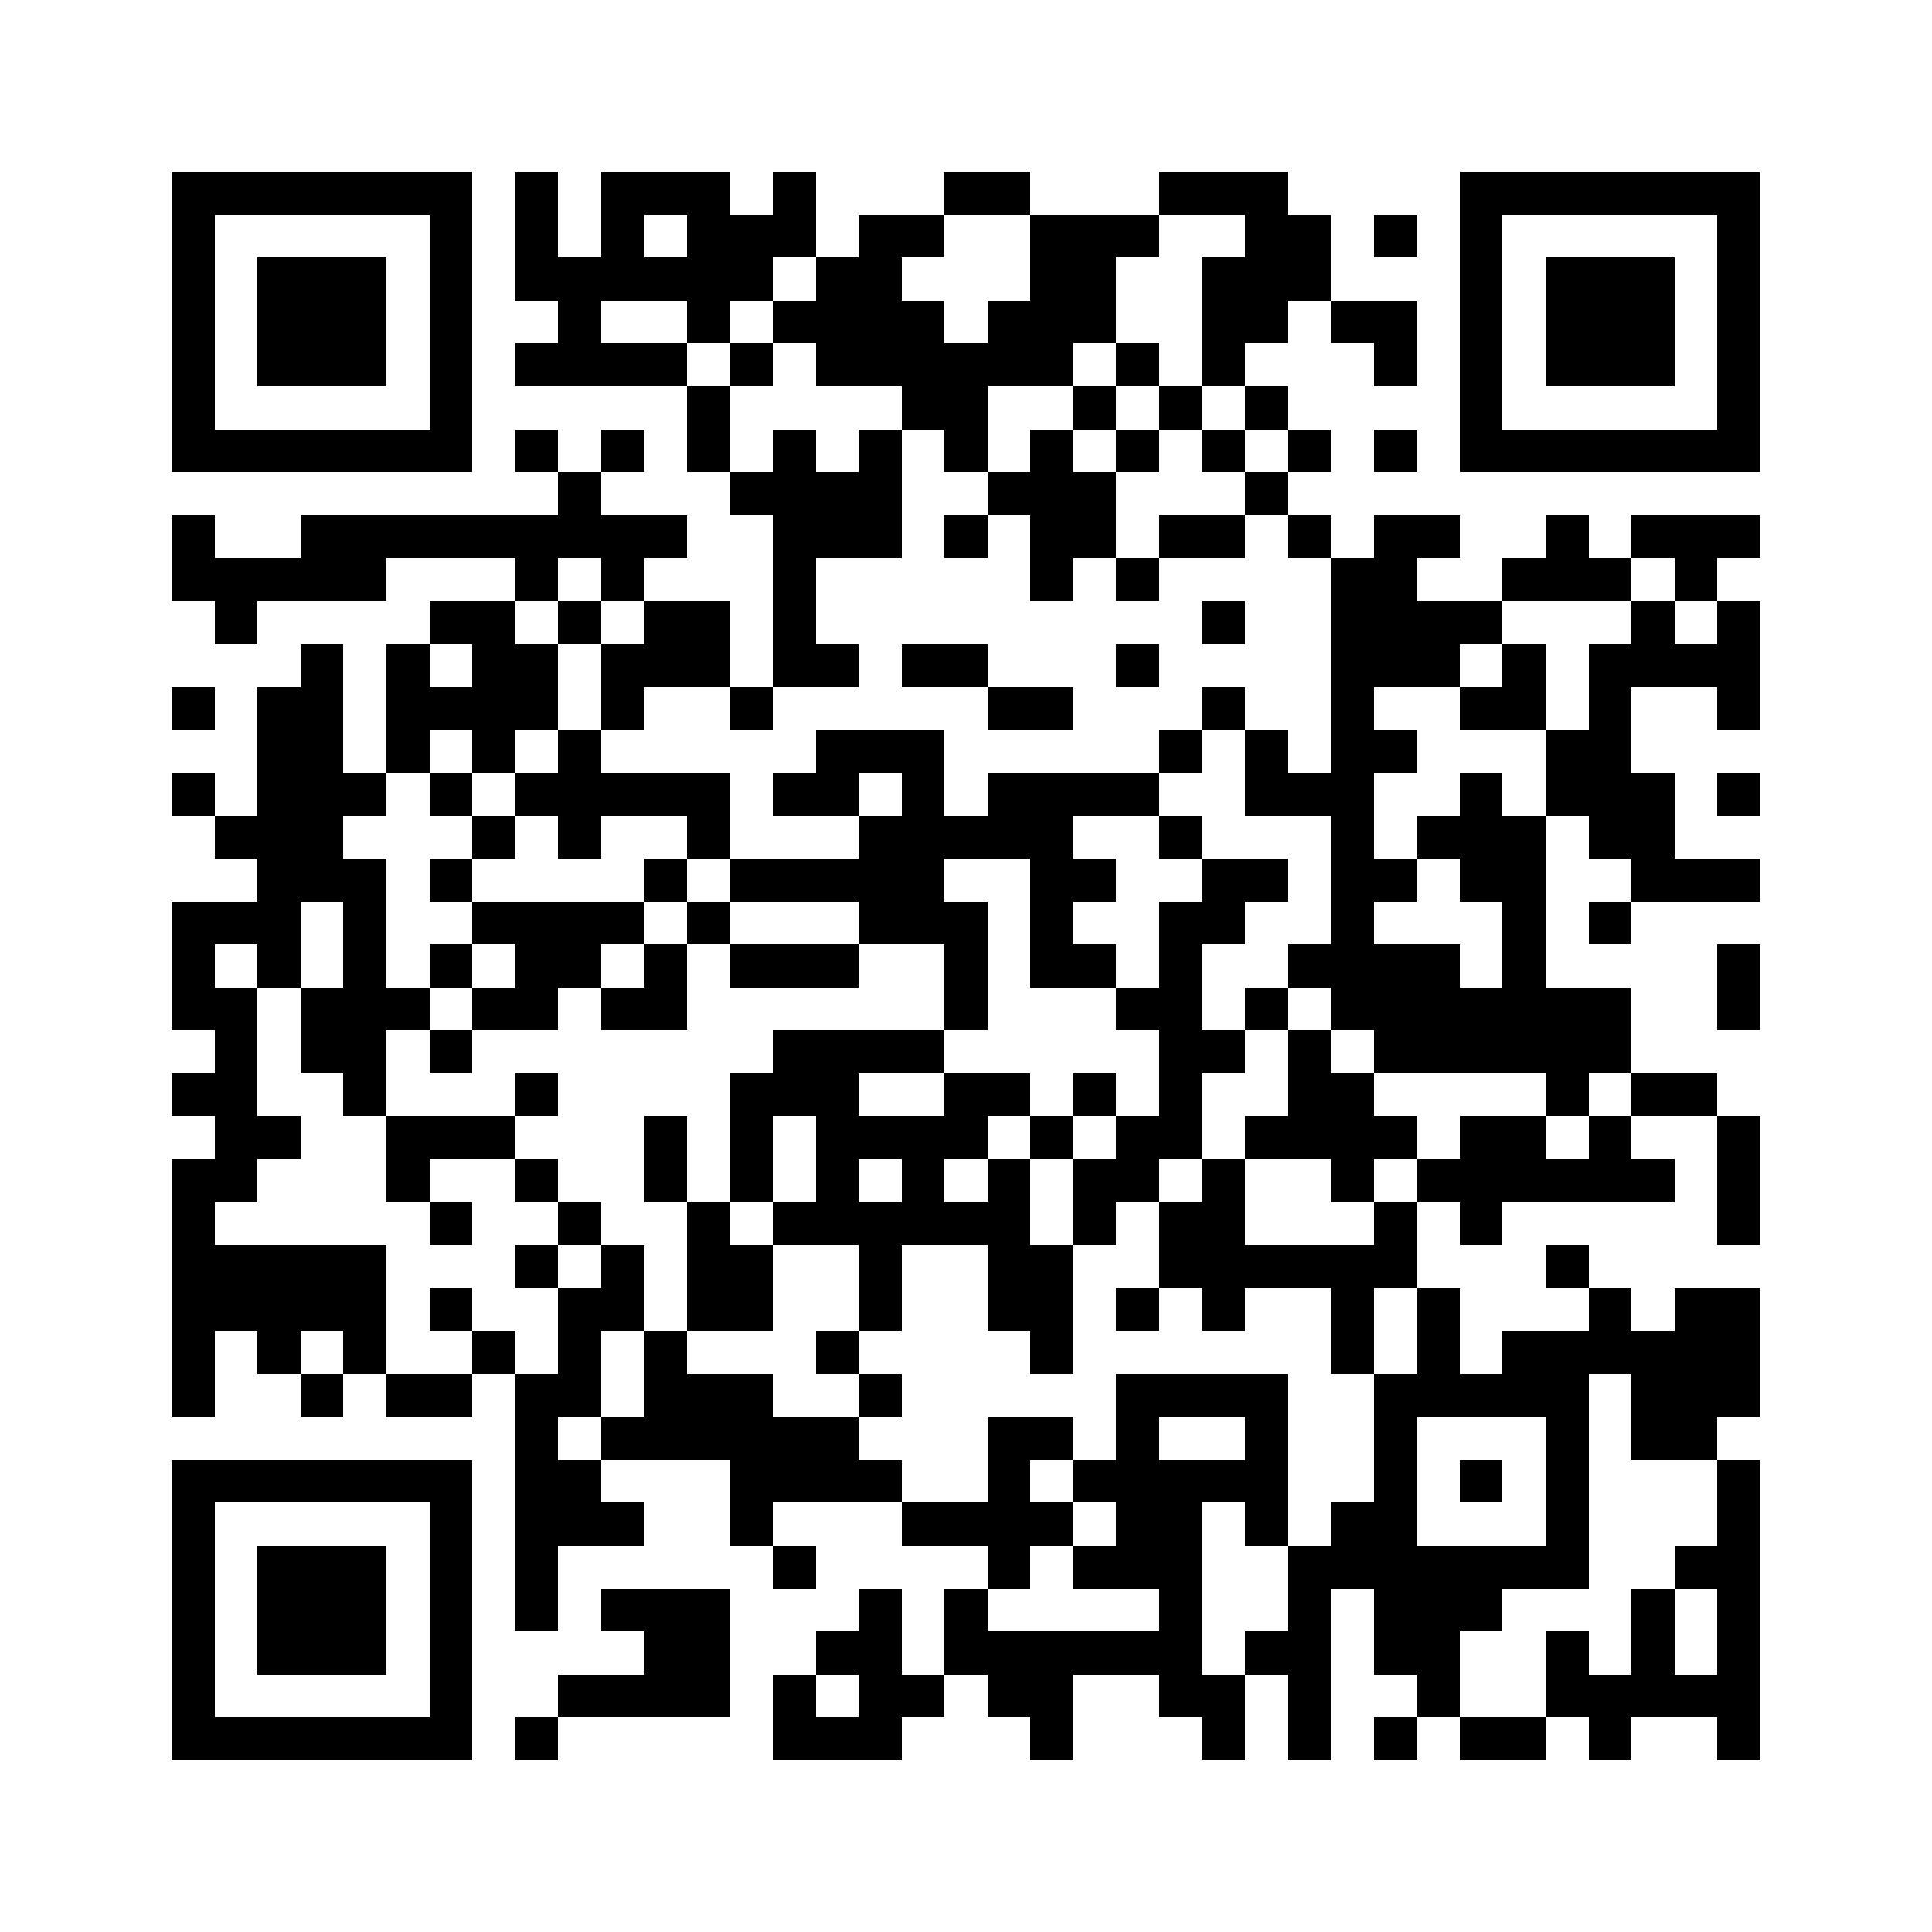
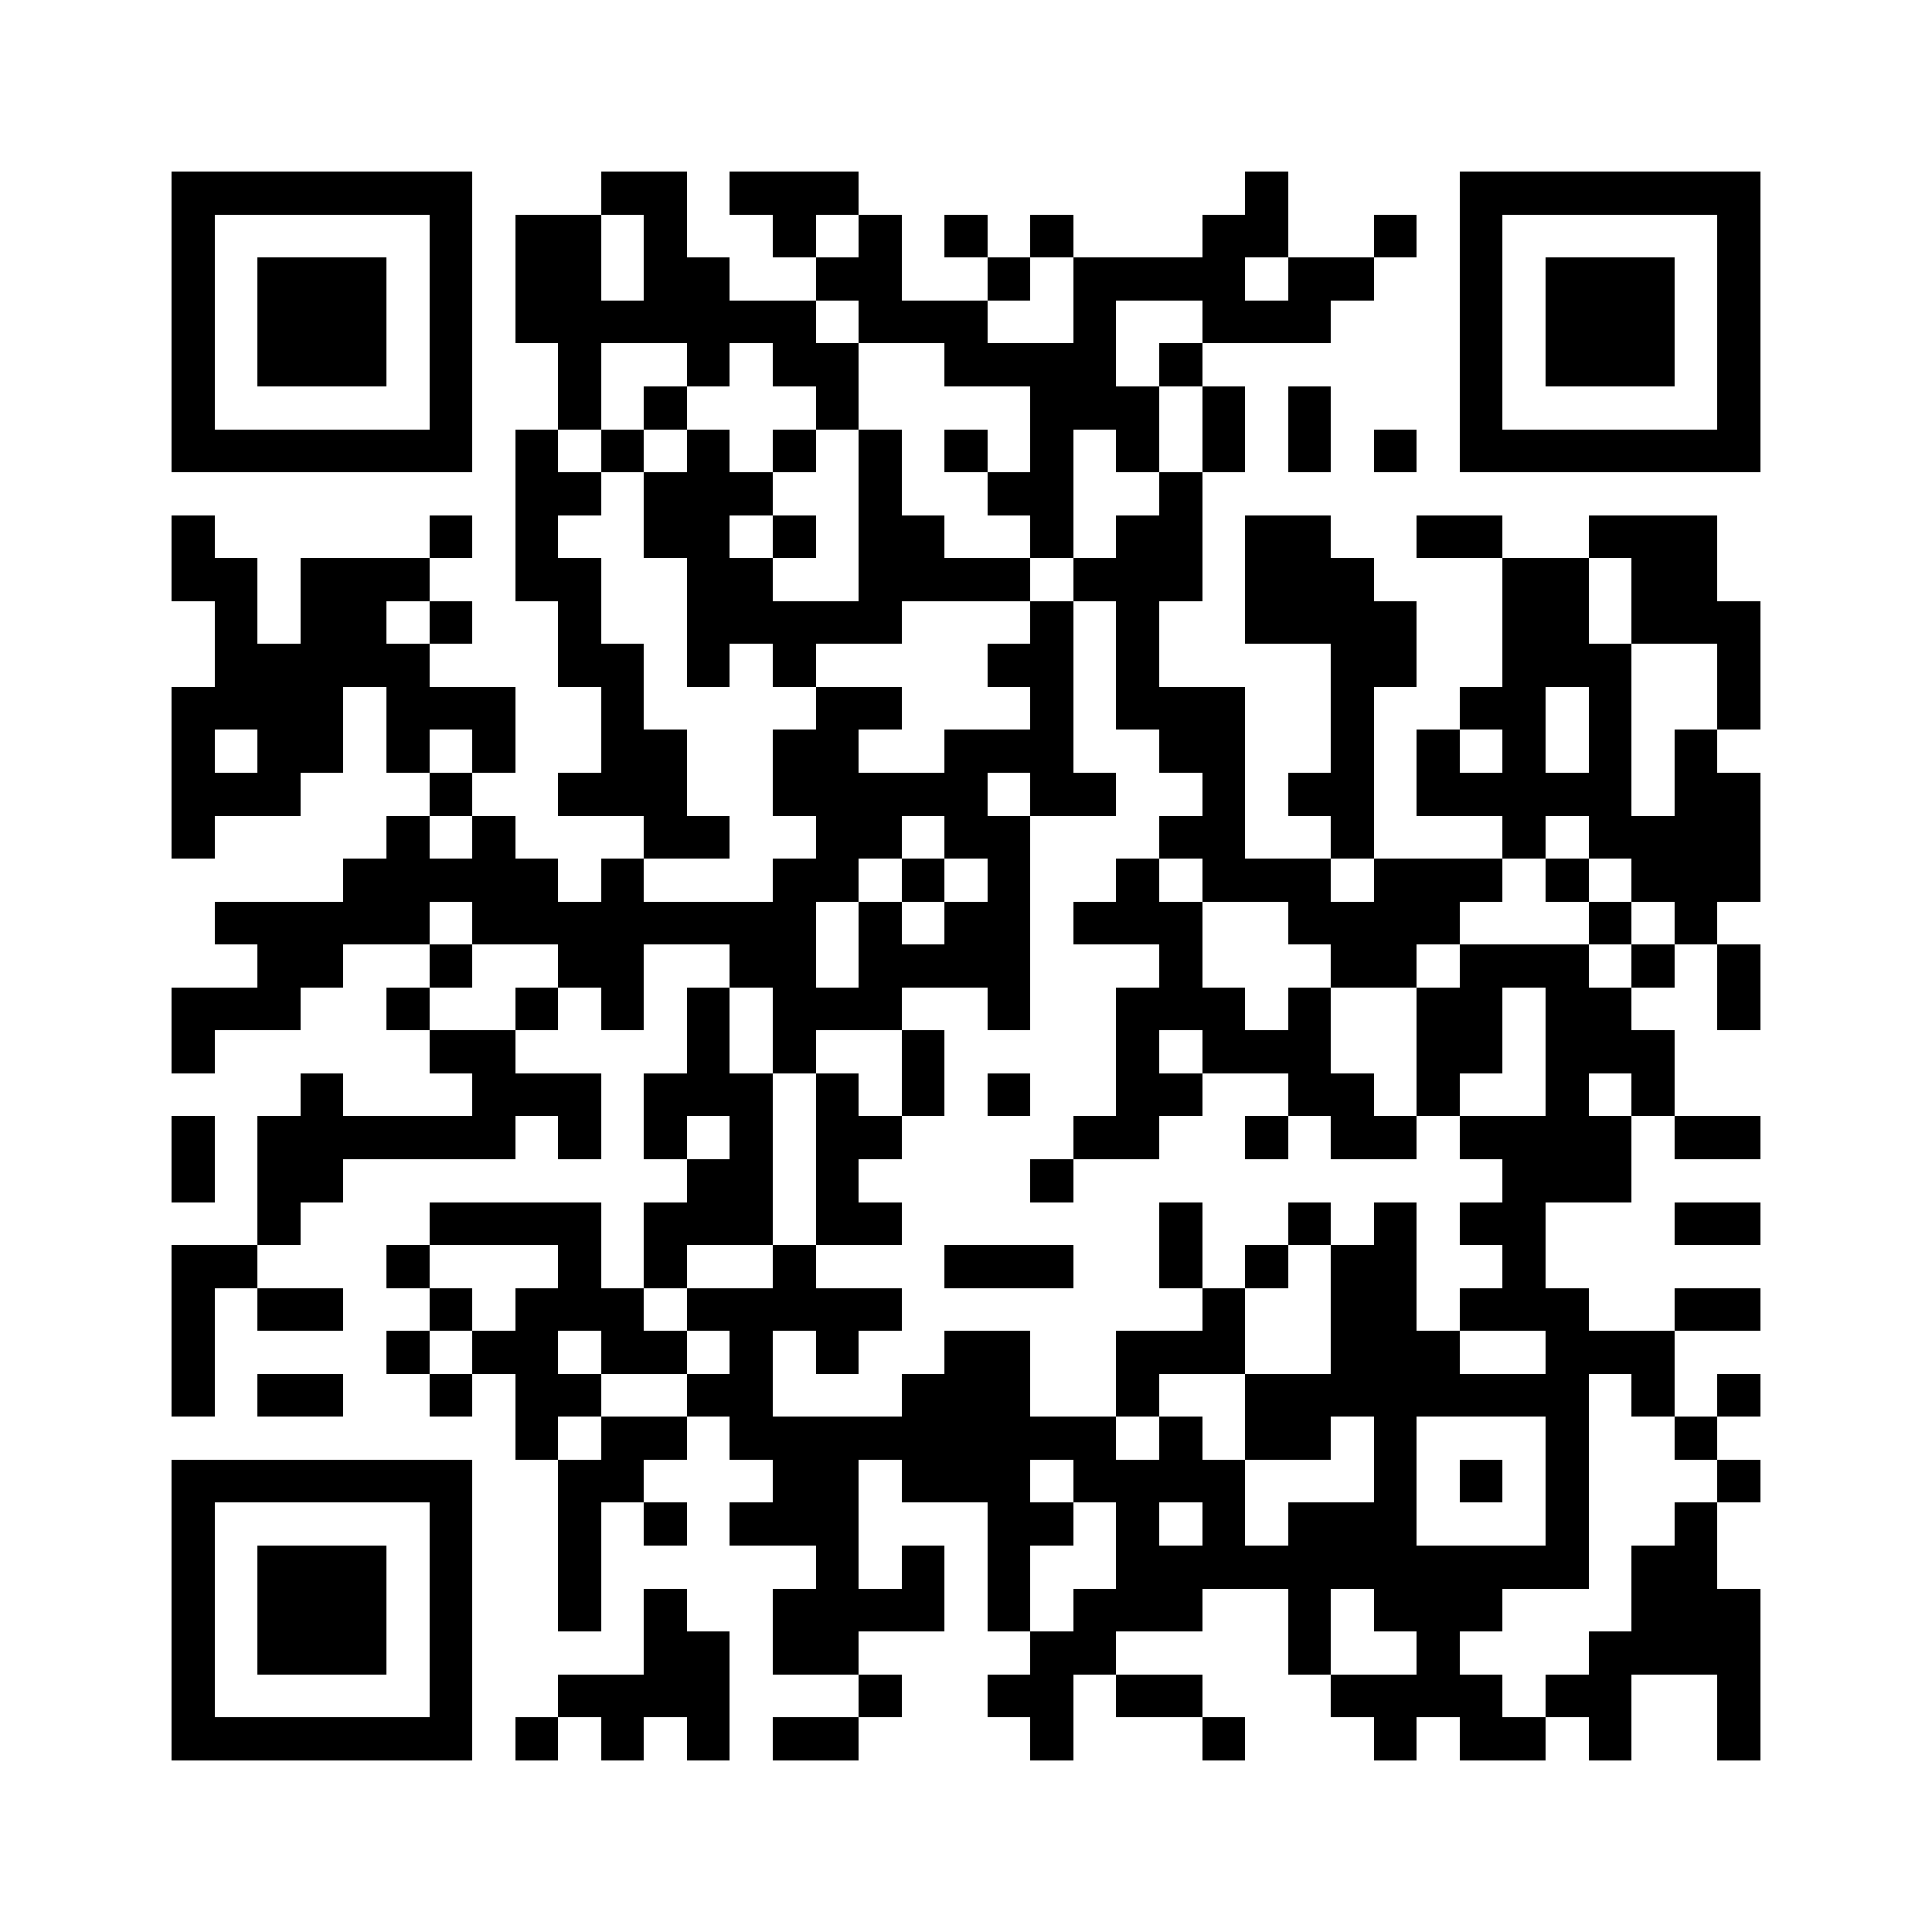
- <svg xmlns="http://www.w3.org/2000/svg" viewBox="0 0 45 45" width="360" height="360" shape-rendering="crispEdges" role="img" aria-label="QR code: https://biologyatscc.com/research/freshwater/observations/submit/">
+ <svg xmlns="http://www.w3.org/2000/svg" viewBox="0 0 45 45" width="360" height="360" shape-rendering="crispEdges" role="img" aria-label="QR code: https://justin83.github.io/biology-at-scc/research/freshwater/observations/submit/">
  <rect width="45" height="45" fill="#fff" />
-   <path fill="#000" d="M4 4h7v1h-7zM12 4h1v1h-1zM14 4h3v1h-3zM18 4h1v1h-1zM22 4h2v1h-2zM27 4h3v1h-3zM34 4h7v1h-7zM4 5h1v1h-1zM10 5h1v1h-1zM12 5h1v1h-1zM14 5h1v1h-1zM16 5h3v1h-3zM20 5h2v1h-2zM24 5h3v1h-3zM29 5h2v1h-2zM32 5h1v1h-1zM34 5h1v1h-1zM40 5h1v1h-1zM4 6h1v1h-1zM6 6h3v1h-3zM10 6h1v1h-1zM12 6h6v1h-6zM19 6h2v1h-2zM24 6h2v1h-2zM28 6h3v1h-3zM34 6h1v1h-1zM36 6h3v1h-3zM40 6h1v1h-1zM4 7h1v1h-1zM6 7h3v1h-3zM10 7h1v1h-1zM13 7h1v1h-1zM16 7h1v1h-1zM18 7h4v1h-4zM23 7h3v1h-3zM28 7h2v1h-2zM31 7h2v1h-2zM34 7h1v1h-1zM36 7h3v1h-3zM40 7h1v1h-1zM4 8h1v1h-1zM6 8h3v1h-3zM10 8h1v1h-1zM12 8h4v1h-4zM17 8h1v1h-1zM19 8h6v1h-6zM26 8h1v1h-1zM28 8h1v1h-1zM32 8h1v1h-1zM34 8h1v1h-1zM36 8h3v1h-3zM40 8h1v1h-1zM4 9h1v1h-1zM10 9h1v1h-1zM16 9h1v1h-1zM21 9h2v1h-2zM25 9h1v1h-1zM27 9h1v1h-1zM29 9h1v1h-1zM34 9h1v1h-1zM40 9h1v1h-1zM4 10h7v1h-7zM12 10h1v1h-1zM14 10h1v1h-1zM16 10h1v1h-1zM18 10h1v1h-1zM20 10h1v1h-1zM22 10h1v1h-1zM24 10h1v1h-1zM26 10h1v1h-1zM28 10h1v1h-1zM30 10h1v1h-1zM32 10h1v1h-1zM34 10h7v1h-7zM13 11h1v1h-1zM17 11h4v1h-4zM23 11h3v1h-3zM29 11h1v1h-1zM4 12h1v1h-1zM7 12h9v1h-9zM18 12h3v1h-3zM22 12h1v1h-1zM24 12h2v1h-2zM27 12h2v1h-2zM30 12h1v1h-1zM32 12h2v1h-2zM36 12h1v1h-1zM38 12h3v1h-3zM4 13h5v1h-5zM12 13h1v1h-1zM14 13h1v1h-1zM18 13h1v1h-1zM24 13h1v1h-1zM26 13h1v1h-1zM31 13h2v1h-2zM35 13h3v1h-3zM39 13h1v1h-1zM5 14h1v1h-1zM10 14h2v1h-2zM13 14h1v1h-1zM15 14h2v1h-2zM18 14h1v1h-1zM28 14h1v1h-1zM31 14h4v1h-4zM38 14h1v1h-1zM40 14h1v1h-1zM7 15h1v1h-1zM9 15h1v1h-1zM11 15h2v1h-2zM14 15h3v1h-3zM18 15h2v1h-2zM21 15h2v1h-2zM26 15h1v1h-1zM31 15h3v1h-3zM35 15h1v1h-1zM37 15h4v1h-4zM4 16h1v1h-1zM6 16h2v1h-2zM9 16h4v1h-4zM14 16h1v1h-1zM17 16h1v1h-1zM23 16h2v1h-2zM28 16h1v1h-1zM31 16h1v1h-1zM34 16h2v1h-2zM37 16h1v1h-1zM40 16h1v1h-1zM6 17h2v1h-2zM9 17h1v1h-1zM11 17h1v1h-1zM13 17h1v1h-1zM19 17h3v1h-3zM27 17h1v1h-1zM29 17h1v1h-1zM31 17h2v1h-2zM36 17h2v1h-2zM4 18h1v1h-1zM6 18h3v1h-3zM10 18h1v1h-1zM12 18h5v1h-5zM18 18h2v1h-2zM21 18h1v1h-1zM23 18h4v1h-4zM29 18h3v1h-3zM34 18h1v1h-1zM36 18h3v1h-3zM40 18h1v1h-1zM5 19h3v1h-3zM11 19h1v1h-1zM13 19h1v1h-1zM16 19h1v1h-1zM20 19h5v1h-5zM27 19h1v1h-1zM31 19h1v1h-1zM33 19h3v1h-3zM37 19h2v1h-2zM6 20h3v1h-3zM10 20h1v1h-1zM15 20h1v1h-1zM17 20h5v1h-5zM24 20h2v1h-2zM28 20h2v1h-2zM31 20h2v1h-2zM34 20h2v1h-2zM38 20h3v1h-3zM4 21h3v1h-3zM8 21h1v1h-1zM11 21h4v1h-4zM16 21h1v1h-1zM20 21h3v1h-3zM24 21h1v1h-1zM27 21h2v1h-2zM31 21h1v1h-1zM35 21h1v1h-1zM37 21h1v1h-1zM4 22h1v1h-1zM6 22h1v1h-1zM8 22h1v1h-1zM10 22h1v1h-1zM12 22h2v1h-2zM15 22h1v1h-1zM17 22h3v1h-3zM22 22h1v1h-1zM24 22h2v1h-2zM27 22h1v1h-1zM30 22h4v1h-4zM35 22h1v1h-1zM40 22h1v1h-1zM4 23h2v1h-2zM7 23h3v1h-3zM11 23h2v1h-2zM14 23h2v1h-2zM22 23h1v1h-1zM26 23h2v1h-2zM29 23h1v1h-1zM31 23h7v1h-7zM40 23h1v1h-1zM5 24h1v1h-1zM7 24h2v1h-2zM10 24h1v1h-1zM18 24h4v1h-4zM27 24h2v1h-2zM30 24h1v1h-1zM32 24h6v1h-6zM4 25h2v1h-2zM8 25h1v1h-1zM12 25h1v1h-1zM17 25h3v1h-3zM22 25h2v1h-2zM25 25h1v1h-1zM27 25h1v1h-1zM30 25h2v1h-2zM36 25h1v1h-1zM38 25h2v1h-2zM5 26h2v1h-2zM9 26h3v1h-3zM15 26h1v1h-1zM17 26h1v1h-1zM19 26h4v1h-4zM24 26h1v1h-1zM26 26h2v1h-2zM29 26h4v1h-4zM34 26h2v1h-2zM37 26h1v1h-1zM40 26h1v1h-1zM4 27h2v1h-2zM9 27h1v1h-1zM12 27h1v1h-1zM15 27h1v1h-1zM17 27h1v1h-1zM19 27h1v1h-1zM21 27h1v1h-1zM23 27h1v1h-1zM25 27h2v1h-2zM28 27h1v1h-1zM31 27h1v1h-1zM33 27h6v1h-6zM40 27h1v1h-1zM4 28h1v1h-1zM10 28h1v1h-1zM13 28h1v1h-1zM16 28h1v1h-1zM18 28h6v1h-6zM25 28h1v1h-1zM27 28h2v1h-2zM32 28h1v1h-1zM34 28h1v1h-1zM40 28h1v1h-1zM4 29h5v1h-5zM12 29h1v1h-1zM14 29h1v1h-1zM16 29h2v1h-2zM20 29h1v1h-1zM23 29h2v1h-2zM27 29h6v1h-6zM36 29h1v1h-1zM4 30h5v1h-5zM10 30h1v1h-1zM13 30h2v1h-2zM16 30h2v1h-2zM20 30h1v1h-1zM23 30h2v1h-2zM26 30h1v1h-1zM28 30h1v1h-1zM31 30h1v1h-1zM33 30h1v1h-1zM37 30h1v1h-1zM39 30h2v1h-2zM4 31h1v1h-1zM6 31h1v1h-1zM8 31h1v1h-1zM11 31h1v1h-1zM13 31h1v1h-1zM15 31h1v1h-1zM19 31h1v1h-1zM24 31h1v1h-1zM31 31h1v1h-1zM33 31h1v1h-1zM35 31h6v1h-6zM4 32h1v1h-1zM7 32h1v1h-1zM9 32h2v1h-2zM12 32h2v1h-2zM15 32h3v1h-3zM20 32h1v1h-1zM26 32h4v1h-4zM32 32h5v1h-5zM38 32h3v1h-3zM12 33h1v1h-1zM14 33h6v1h-6zM23 33h2v1h-2zM26 33h1v1h-1zM29 33h1v1h-1zM32 33h1v1h-1zM36 33h1v1h-1zM38 33h2v1h-2zM4 34h7v1h-7zM12 34h2v1h-2zM17 34h4v1h-4zM23 34h1v1h-1zM25 34h5v1h-5zM32 34h1v1h-1zM34 34h1v1h-1zM36 34h1v1h-1zM40 34h1v1h-1zM4 35h1v1h-1zM10 35h1v1h-1zM12 35h3v1h-3zM17 35h1v1h-1zM21 35h4v1h-4zM26 35h2v1h-2zM29 35h1v1h-1zM31 35h2v1h-2zM36 35h1v1h-1zM40 35h1v1h-1zM4 36h1v1h-1zM6 36h3v1h-3zM10 36h1v1h-1zM12 36h1v1h-1zM18 36h1v1h-1zM23 36h1v1h-1zM25 36h3v1h-3zM30 36h7v1h-7zM39 36h2v1h-2zM4 37h1v1h-1zM6 37h3v1h-3zM10 37h1v1h-1zM12 37h1v1h-1zM14 37h3v1h-3zM20 37h1v1h-1zM22 37h1v1h-1zM27 37h1v1h-1zM30 37h1v1h-1zM32 37h3v1h-3zM38 37h1v1h-1zM40 37h1v1h-1zM4 38h1v1h-1zM6 38h3v1h-3zM10 38h1v1h-1zM15 38h2v1h-2zM19 38h2v1h-2zM22 38h6v1h-6zM29 38h2v1h-2zM32 38h2v1h-2zM36 38h1v1h-1zM38 38h1v1h-1zM40 38h1v1h-1zM4 39h1v1h-1zM10 39h1v1h-1zM13 39h4v1h-4zM18 39h1v1h-1zM20 39h2v1h-2zM23 39h2v1h-2zM27 39h2v1h-2zM30 39h1v1h-1zM33 39h1v1h-1zM36 39h5v1h-5zM4 40h7v1h-7zM12 40h1v1h-1zM18 40h3v1h-3zM24 40h1v1h-1zM28 40h1v1h-1zM30 40h1v1h-1zM32 40h1v1h-1zM34 40h2v1h-2zM37 40h1v1h-1zM40 40h1v1h-1z" />
+   <path fill="#000" d="M4 4h7v1h-7zM14 4h2v1h-2zM17 4h3v1h-3zM29 4h1v1h-1zM34 4h7v1h-7zM4 5h1v1h-1zM10 5h1v1h-1zM12 5h2v1h-2zM15 5h1v1h-1zM18 5h1v1h-1zM20 5h1v1h-1zM22 5h1v1h-1zM24 5h1v1h-1zM28 5h2v1h-2zM32 5h1v1h-1zM34 5h1v1h-1zM40 5h1v1h-1zM4 6h1v1h-1zM6 6h3v1h-3zM10 6h1v1h-1zM12 6h2v1h-2zM15 6h2v1h-2zM19 6h2v1h-2zM23 6h1v1h-1zM25 6h4v1h-4zM30 6h2v1h-2zM34 6h1v1h-1zM36 6h3v1h-3zM40 6h1v1h-1zM4 7h1v1h-1zM6 7h3v1h-3zM10 7h1v1h-1zM12 7h7v1h-7zM20 7h3v1h-3zM25 7h1v1h-1zM28 7h3v1h-3zM34 7h1v1h-1zM36 7h3v1h-3zM40 7h1v1h-1zM4 8h1v1h-1zM6 8h3v1h-3zM10 8h1v1h-1zM13 8h1v1h-1zM16 8h1v1h-1zM18 8h2v1h-2zM22 8h4v1h-4zM27 8h1v1h-1zM34 8h1v1h-1zM36 8h3v1h-3zM40 8h1v1h-1zM4 9h1v1h-1zM10 9h1v1h-1zM13 9h1v1h-1zM15 9h1v1h-1zM19 9h1v1h-1zM24 9h3v1h-3zM28 9h1v1h-1zM30 9h1v1h-1zM34 9h1v1h-1zM40 9h1v1h-1zM4 10h7v1h-7zM12 10h1v1h-1zM14 10h1v1h-1zM16 10h1v1h-1zM18 10h1v1h-1zM20 10h1v1h-1zM22 10h1v1h-1zM24 10h1v1h-1zM26 10h1v1h-1zM28 10h1v1h-1zM30 10h1v1h-1zM32 10h1v1h-1zM34 10h7v1h-7zM12 11h2v1h-2zM15 11h3v1h-3zM20 11h1v1h-1zM23 11h2v1h-2zM27 11h1v1h-1zM4 12h1v1h-1zM10 12h1v1h-1zM12 12h1v1h-1zM15 12h2v1h-2zM18 12h1v1h-1zM20 12h2v1h-2zM24 12h1v1h-1zM26 12h2v1h-2zM29 12h2v1h-2zM33 12h2v1h-2zM37 12h3v1h-3zM4 13h2v1h-2zM7 13h3v1h-3zM12 13h2v1h-2zM16 13h2v1h-2zM20 13h4v1h-4zM25 13h3v1h-3zM29 13h3v1h-3zM35 13h2v1h-2zM38 13h2v1h-2zM5 14h1v1h-1zM7 14h2v1h-2zM10 14h1v1h-1zM13 14h1v1h-1zM16 14h5v1h-5zM24 14h1v1h-1zM26 14h1v1h-1zM29 14h4v1h-4zM35 14h2v1h-2zM38 14h3v1h-3zM5 15h5v1h-5zM13 15h2v1h-2zM16 15h1v1h-1zM18 15h1v1h-1zM23 15h2v1h-2zM26 15h1v1h-1zM31 15h2v1h-2zM35 15h3v1h-3zM40 15h1v1h-1zM4 16h4v1h-4zM9 16h3v1h-3zM14 16h1v1h-1zM19 16h2v1h-2zM24 16h1v1h-1zM26 16h3v1h-3zM31 16h1v1h-1zM34 16h2v1h-2zM37 16h1v1h-1zM40 16h1v1h-1zM4 17h1v1h-1zM6 17h2v1h-2zM9 17h1v1h-1zM11 17h1v1h-1zM14 17h2v1h-2zM18 17h2v1h-2zM22 17h3v1h-3zM27 17h2v1h-2zM31 17h1v1h-1zM33 17h1v1h-1zM35 17h1v1h-1zM37 17h1v1h-1zM39 17h1v1h-1zM4 18h3v1h-3zM10 18h1v1h-1zM13 18h3v1h-3zM18 18h5v1h-5zM24 18h2v1h-2zM28 18h1v1h-1zM30 18h2v1h-2zM33 18h5v1h-5zM39 18h2v1h-2zM4 19h1v1h-1zM9 19h1v1h-1zM11 19h1v1h-1zM15 19h2v1h-2zM19 19h2v1h-2zM22 19h2v1h-2zM27 19h2v1h-2zM31 19h1v1h-1zM35 19h1v1h-1zM37 19h4v1h-4zM8 20h5v1h-5zM14 20h1v1h-1zM18 20h2v1h-2zM21 20h1v1h-1zM23 20h1v1h-1zM26 20h1v1h-1zM28 20h3v1h-3zM32 20h3v1h-3zM36 20h1v1h-1zM38 20h3v1h-3zM5 21h5v1h-5zM11 21h8v1h-8zM20 21h1v1h-1zM22 21h2v1h-2zM25 21h3v1h-3zM30 21h4v1h-4zM37 21h1v1h-1zM39 21h1v1h-1zM6 22h2v1h-2zM10 22h1v1h-1zM13 22h2v1h-2zM17 22h2v1h-2zM20 22h4v1h-4zM27 22h1v1h-1zM31 22h2v1h-2zM34 22h3v1h-3zM38 22h1v1h-1zM40 22h1v1h-1zM4 23h3v1h-3zM9 23h1v1h-1zM12 23h1v1h-1zM14 23h1v1h-1zM16 23h1v1h-1zM18 23h3v1h-3zM23 23h1v1h-1zM26 23h3v1h-3zM30 23h1v1h-1zM33 23h2v1h-2zM36 23h2v1h-2zM40 23h1v1h-1zM4 24h1v1h-1zM10 24h2v1h-2zM16 24h1v1h-1zM18 24h1v1h-1zM21 24h1v1h-1zM26 24h1v1h-1zM28 24h3v1h-3zM33 24h2v1h-2zM36 24h3v1h-3zM7 25h1v1h-1zM11 25h3v1h-3zM15 25h3v1h-3zM19 25h1v1h-1zM21 25h1v1h-1zM23 25h1v1h-1zM26 25h2v1h-2zM30 25h2v1h-2zM33 25h1v1h-1zM36 25h1v1h-1zM38 25h1v1h-1zM4 26h1v1h-1zM6 26h6v1h-6zM13 26h1v1h-1zM15 26h1v1h-1zM17 26h1v1h-1zM19 26h2v1h-2zM25 26h2v1h-2zM29 26h1v1h-1zM31 26h2v1h-2zM34 26h4v1h-4zM39 26h2v1h-2zM4 27h1v1h-1zM6 27h2v1h-2zM16 27h2v1h-2zM19 27h1v1h-1zM24 27h1v1h-1zM35 27h3v1h-3zM6 28h1v1h-1zM10 28h4v1h-4zM15 28h3v1h-3zM19 28h2v1h-2zM27 28h1v1h-1zM30 28h1v1h-1zM32 28h1v1h-1zM34 28h2v1h-2zM39 28h2v1h-2zM4 29h2v1h-2zM9 29h1v1h-1zM13 29h1v1h-1zM15 29h1v1h-1zM18 29h1v1h-1zM22 29h3v1h-3zM27 29h1v1h-1zM29 29h1v1h-1zM31 29h2v1h-2zM35 29h1v1h-1zM4 30h1v1h-1zM6 30h2v1h-2zM10 30h1v1h-1zM12 30h3v1h-3zM16 30h5v1h-5zM28 30h1v1h-1zM31 30h2v1h-2zM34 30h3v1h-3zM39 30h2v1h-2zM4 31h1v1h-1zM9 31h1v1h-1zM11 31h2v1h-2zM14 31h2v1h-2zM17 31h1v1h-1zM19 31h1v1h-1zM22 31h2v1h-2zM26 31h3v1h-3zM31 31h3v1h-3zM36 31h3v1h-3zM4 32h1v1h-1zM6 32h2v1h-2zM10 32h1v1h-1zM12 32h2v1h-2zM16 32h2v1h-2zM21 32h3v1h-3zM26 32h1v1h-1zM29 32h8v1h-8zM38 32h1v1h-1zM40 32h1v1h-1zM12 33h1v1h-1zM14 33h2v1h-2zM17 33h9v1h-9zM27 33h1v1h-1zM29 33h2v1h-2zM32 33h1v1h-1zM36 33h1v1h-1zM39 33h1v1h-1zM4 34h7v1h-7zM13 34h2v1h-2zM18 34h2v1h-2zM21 34h3v1h-3zM25 34h4v1h-4zM32 34h1v1h-1zM34 34h1v1h-1zM36 34h1v1h-1zM40 34h1v1h-1zM4 35h1v1h-1zM10 35h1v1h-1zM13 35h1v1h-1zM15 35h1v1h-1zM17 35h3v1h-3zM23 35h2v1h-2zM26 35h1v1h-1zM28 35h1v1h-1zM30 35h3v1h-3zM36 35h1v1h-1zM39 35h1v1h-1zM4 36h1v1h-1zM6 36h3v1h-3zM10 36h1v1h-1zM13 36h1v1h-1zM19 36h1v1h-1zM21 36h1v1h-1zM23 36h1v1h-1zM26 36h11v1h-11zM38 36h2v1h-2zM4 37h1v1h-1zM6 37h3v1h-3zM10 37h1v1h-1zM13 37h1v1h-1zM15 37h1v1h-1zM18 37h4v1h-4zM23 37h1v1h-1zM25 37h3v1h-3zM30 37h1v1h-1zM32 37h3v1h-3zM38 37h3v1h-3zM4 38h1v1h-1zM6 38h3v1h-3zM10 38h1v1h-1zM15 38h2v1h-2zM18 38h2v1h-2zM24 38h2v1h-2zM30 38h1v1h-1zM33 38h1v1h-1zM37 38h4v1h-4zM4 39h1v1h-1zM10 39h1v1h-1zM13 39h4v1h-4zM20 39h1v1h-1zM23 39h2v1h-2zM26 39h2v1h-2zM31 39h4v1h-4zM36 39h2v1h-2zM40 39h1v1h-1zM4 40h7v1h-7zM12 40h1v1h-1zM14 40h1v1h-1zM16 40h1v1h-1zM18 40h2v1h-2zM24 40h1v1h-1zM28 40h1v1h-1zM32 40h1v1h-1zM34 40h2v1h-2zM37 40h1v1h-1zM40 40h1v1h-1z" />
</svg>
